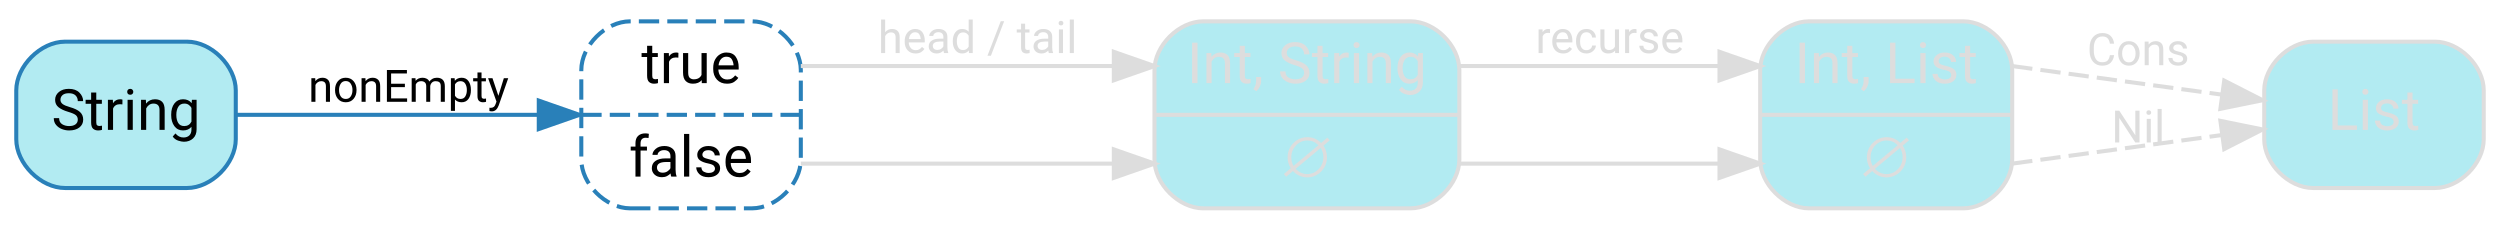
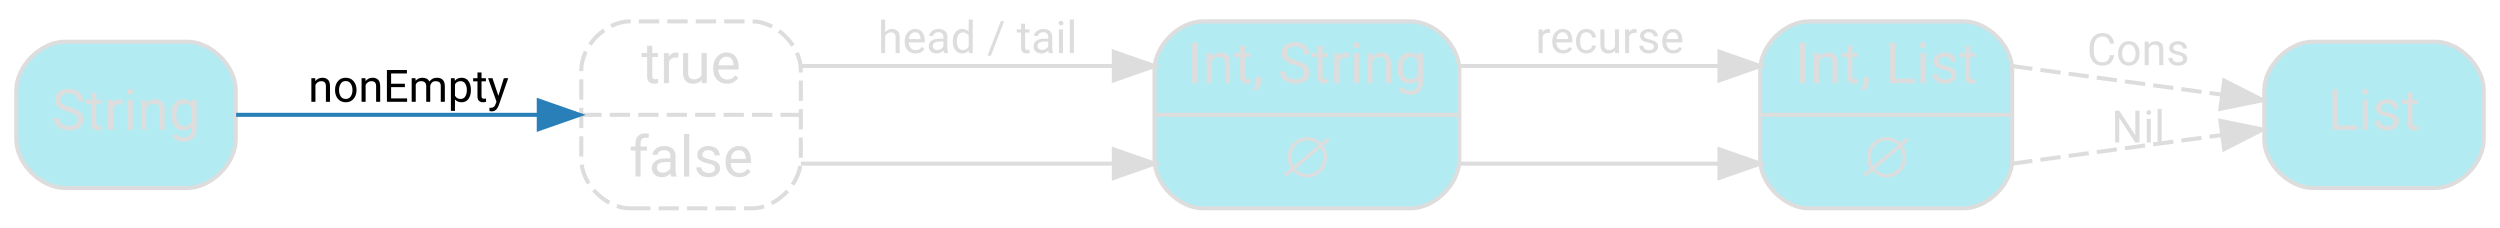
<svg xmlns="http://www.w3.org/2000/svg" width="615pt" height="56pt" viewBox="0.00 0.00 615.00 55.50">
  <g id="graph0" class="graph" transform="scale(1 1) rotate(0) translate(4 51.5)">
    <g id="node1" class="node">
      <path fill="#b2ebf2" stroke="#dddddd" d="M441,-0.5C441,-0.5 479,-0.5 479,-0.5 485,-0.5 491,-6.5 491,-12.5 491,-12.5 491,-34.5 491,-34.5 491,-40.5 485,-46.5 479,-46.5 479,-46.5 441,-46.5 441,-46.5 435,-46.5 429,-40.5 429,-34.5 429,-34.5 429,-12.5 429,-12.5 429,-6.5 435,-0.5 441,-0.5" />
      <text text-anchor="middle" x="460" y="-31.3" font-family="Segoe UI,Roboto,Helvetica,Arial,sans-serif" font-size="14.00" fill="#dddddd">Int, List</text>
      <polyline fill="none" stroke="#dddddd" points="429,-23.5 491,-23.5 " />
      <text text-anchor="middle" x="460" y="-8.3" font-family="Segoe UI,Roboto,Helvetica,Arial,sans-serif" font-size="14.00" fill="#dddddd">∅</text>
    </g>
    <g id="node5" class="node">
      <path fill="#b2ebf2" stroke="#dddddd" d="M595,-41.5C595,-41.5 565,-41.5 565,-41.5 559,-41.5 553,-35.5 553,-29.5 553,-29.5 553,-17.5 553,-17.5 553,-11.5 559,-5.5 565,-5.5 565,-5.5 595,-5.5 595,-5.5 601,-5.5 607,-11.5 607,-17.5 607,-17.5 607,-29.5 607,-29.5 607,-35.5 601,-41.5 595,-41.5" />
      <text text-anchor="middle" x="580" y="-19.8" font-family="Segoe UI,Roboto,Helvetica,Arial,sans-serif" font-size="14.00" fill="#dddddd">List</text>
    </g>
    <g id="edge6" class="edge">
      <path fill="none" stroke="#dddddd" stroke-dasharray="5,2" d="M491,-35.5C491,-35.5 518.31,-31.78 542.51,-28.48" />
      <polygon fill="#dddddd" stroke="#dddddd" points="543.16,-31.92 552.6,-27.1 542.22,-24.98 543.16,-31.92" />
      <text text-anchor="middle" x="522" y="-35.7" font-family="Segoe UI,Roboto,Helvetica,Arial,sans-serif" font-size="11.00" fill="#dddddd">Cons</text>
    </g>
    <g id="edge7" class="edge">
      <path fill="none" stroke="#dddddd" stroke-dasharray="5,2" d="M491,-11.5C491,-11.5 518.31,-15.22 542.51,-18.52" />
      <polygon fill="#dddddd" stroke="#dddddd" points="542.22,-22.02 552.6,-19.9 543.16,-15.08 542.22,-22.02" />
      <text text-anchor="middle" x="522" y="-16.7" font-family="Segoe UI,Roboto,Helvetica,Arial,sans-serif" font-size="11.00" fill="#dddddd">Nil</text>
    </g>
    <g id="node2" class="node">
      <path fill="#b2ebf2" stroke="#dddddd" d="M292,-0.5C292,-0.5 343,-0.5 343,-0.5 349,-0.5 355,-6.5 355,-12.5 355,-12.5 355,-34.5 355,-34.5 355,-40.5 349,-46.5 343,-46.5 343,-46.5 292,-46.5 292,-46.5 286,-46.5 280,-40.5 280,-34.5 280,-34.5 280,-12.5 280,-12.5 280,-6.5 286,-0.5 292,-0.5" />
      <text text-anchor="middle" x="317.5" y="-31.3" font-family="Segoe UI,Roboto,Helvetica,Arial,sans-serif" font-size="14.00" fill="#dddddd">Int, String</text>
      <polyline fill="none" stroke="#dddddd" points="280,-23.5 355,-23.5 " />
      <text text-anchor="middle" x="317.5" y="-8.3" font-family="Segoe UI,Roboto,Helvetica,Arial,sans-serif" font-size="14.00" fill="#dddddd">∅</text>
    </g>
    <g id="edge4" class="edge">
      <path fill="none" stroke="#dddddd" d="M355,-35.5C355,-35.5 398.38,-35.5 418.71,-35.5" />
      <polygon fill="#dddddd" stroke="#dddddd" points="419,-39 429,-35.5 419,-32 419,-39" />
      <text text-anchor="middle" x="392" y="-38.7" font-family="Segoe UI,Roboto,Helvetica,Arial,sans-serif" font-size="11.00" fill="#dddddd">recurse</text>
    </g>
    <g id="edge5" class="edge">
      <path fill="none" stroke="#dddddd" d="M355,-11.5C355,-11.5 398.38,-11.5 418.71,-11.5" />
      <polygon fill="#dddddd" stroke="#dddddd" points="419,-15 429,-11.5 419,-8 419,-15" />
    </g>
    <g id="node3" class="node">
-       <path fill="none" stroke="#2980b9" stroke-dasharray="5,2" d="M151,-0.5C151,-0.5 181,-0.5 181,-0.5 187,-0.5 193,-6.5 193,-12.5 193,-12.5 193,-34.5 193,-34.5 193,-40.5 187,-46.5 181,-46.5 181,-46.5 151,-46.5 151,-46.5 145,-46.5 139,-40.5 139,-34.5 139,-34.5 139,-12.5 139,-12.5 139,-6.5 145,-0.5 151,-0.5" />
-       <text text-anchor="middle" x="166" y="-31.3" font-family="Segoe UI,Roboto,Helvetica,Arial,sans-serif" font-size="14.00" fill="#000000">true</text>
-       <polyline fill="none" stroke="#2980b9" stroke-dasharray="5,2" points="139,-23.5 193,-23.5 " />
-       <text text-anchor="middle" x="166" y="-8.3" font-family="Segoe UI,Roboto,Helvetica,Arial,sans-serif" font-size="14.00" fill="#000000">false</text>
+       <path fill="none" stroke="#dddddd" stroke-dasharray="5,2" d="M151,-0.5C151,-0.5 181,-0.5 181,-0.5 187,-0.5 193,-6.5 193,-12.5 193,-12.5 193,-34.5 193,-34.5 193,-40.5 187,-46.5 181,-46.5 181,-46.5 151,-46.5 151,-46.5 145,-46.5 139,-40.5 139,-34.5 139,-34.5 139,-12.5 139,-12.5 139,-6.5 145,-0.5 151,-0.5" />
+       <text text-anchor="middle" x="166" y="-31.3" font-family="Segoe UI,Roboto,Helvetica,Arial,sans-serif" font-size="14.00" fill="#dddddd">true</text>
+       <polyline fill="none" stroke="#dddddd" stroke-dasharray="5,2" points="139,-23.5 193,-23.5 " />
+       <text text-anchor="middle" x="166" y="-8.3" font-family="Segoe UI,Roboto,Helvetica,Arial,sans-serif" font-size="14.00" fill="#dddddd">false</text>
    </g>
    <g id="edge2" class="edge">
      <path fill="none" stroke="#dddddd" d="M193,-35.5C193,-35.5 246.63,-35.5 269.68,-35.5" />
      <polygon fill="#dddddd" stroke="#dddddd" points="270,-39 280,-35.5 270,-32 270,-39" />
      <text text-anchor="middle" x="236.5" y="-38.7" font-family="Segoe UI,Roboto,Helvetica,Arial,sans-serif" font-size="11.00" fill="#dddddd">head / tail</text>
    </g>
    <g id="edge3" class="edge">
      <path fill="none" stroke="#dddddd" d="M193,-11.5C193,-11.5 246.63,-11.5 269.68,-11.5" />
      <polygon fill="#dddddd" stroke="#dddddd" points="270,-15 280,-11.5 270,-8 270,-15" />
    </g>
    <g id="node4" class="node">
-       <path fill="#b2ebf2" stroke="#2980b9" d="M42,-41.5C42,-41.5 12,-41.5 12,-41.5 6,-41.5 0,-35.5 0,-29.5 0,-29.5 0,-17.5 0,-17.5 0,-11.5 6,-5.5 12,-5.5 12,-5.5 42,-5.5 42,-5.5 48,-5.5 54,-11.5 54,-17.5 54,-17.5 54,-29.5 54,-29.5 54,-35.5 48,-41.5 42,-41.5" />
-       <text text-anchor="middle" x="27" y="-19.8" font-family="Segoe UI,Roboto,Helvetica,Arial,sans-serif" font-size="14.00" fill="#000000">String</text>
+       <path fill="#b2ebf2" stroke="#dddddd" d="M42,-41.5C42,-41.5 12,-41.5 12,-41.5 6,-41.5 0,-35.5 0,-29.5 0,-29.5 0,-17.5 0,-17.5 0,-11.5 6,-5.5 12,-5.5 12,-5.5 42,-5.5 42,-5.5 48,-5.5 54,-11.5 54,-17.5 54,-17.5 54,-29.5 54,-29.5 54,-35.5 48,-41.5 42,-41.5" />
+       <text text-anchor="middle" x="27" y="-19.8" font-family="Segoe UI,Roboto,Helvetica,Arial,sans-serif" font-size="14.00" fill="#dddddd">String</text>
    </g>
    <g id="edge1" class="edge">
      <path fill="none" stroke="#2980b9" d="M54.09,-23.5C75.1,-23.5 104.87,-23.5 128.28,-23.5" />
      <polygon fill="#2980b9" stroke="#2980b9" points="128.54,-27 138.54,-23.5 128.54,-20 128.54,-27" />
      <text text-anchor="middle" x="96.5" y="-26.7" font-family="Segoe UI,Roboto,Helvetica,Arial,sans-serif" font-size="11.00" fill="#000000">nonEmpty</text>
    </g>
  </g>
</svg>
